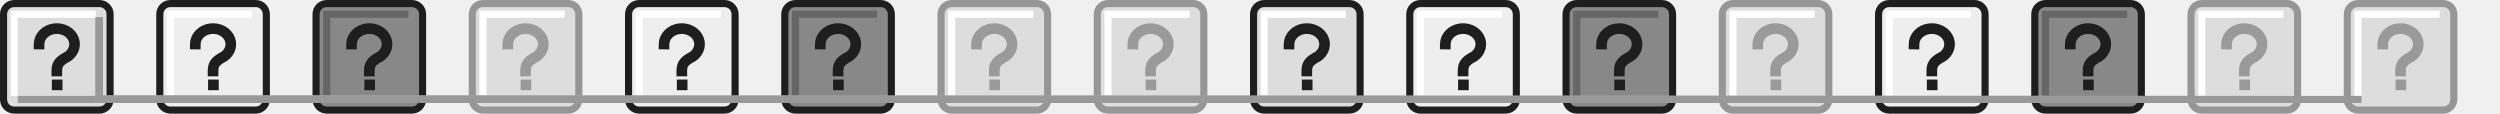
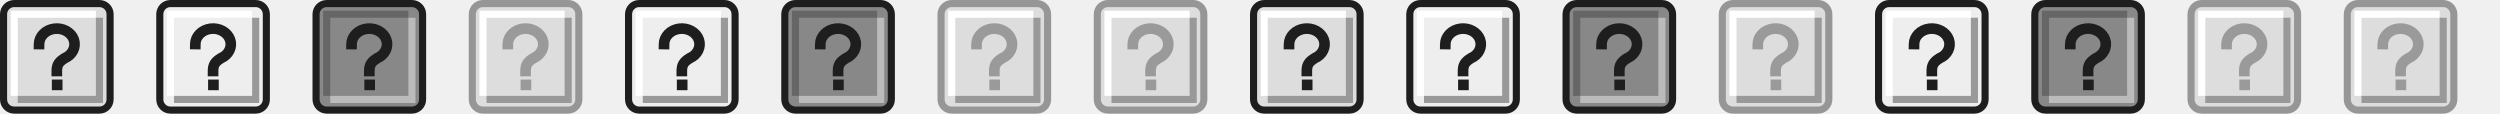
<svg xmlns="http://www.w3.org/2000/svg" width="352" height="16">
  <g id="active-center">
    <rect x="0.5" y=".5" width="15" height="15" rx="1.5" fill="#dddddd" stroke="#1e1e1e" />
    <path d="M2 13.5V2h11.5" stroke="#ffffff" fill="none" />
    <path d="M2.5 14H14V2.5" stroke="#999999" fill="none" />
    <path d="M5.5 6.2a2.5 2.2 0 1 1 3.6 2c-.8.5-1.1.9-1.1 1.8" stroke="#1e1e1e" stroke-width="1.5" fill="none" stroke-linecap="square" stroke-linejoin="miter" />
    <rect x="7.3" y="11.2" width="1.5" height="1.5" fill="#1e1e1e" />
  </g>
  <g id="hover-center">
    <rect x="22.5" y=".5" width="15" height="15" rx="1.5" fill="#eeeeee" stroke="#1e1e1e" />
    <path d="M24 13.5V2h11.5" stroke="#ffffff" fill="none" />
-     <path d="M24.5 14H14V2.5" stroke="#999999" fill="none" />
+     <path d="M24.5 14H36V2.5" stroke="#999999" fill="none" />
    <path d="M27.5 6.2a2.5 2.2 0 1 1 3.6 2c-.8.5-1.1.9-1.1 1.8" stroke="#1e1e1e" stroke-width="1.5" fill="none" stroke-linecap="square" stroke-linejoin="miter" />
    <rect x="29.3" y="11.2" width="1.5" height="1.5" fill="#1e1e1e" />
  </g>
  <g id="pressed-center">
    <rect x="44.5" y=".5" width="15" height="15" rx="1.5" fill="#888888" stroke="#1e1e1e" />
    <path d="M46 13.5V2h11.5" stroke="#666666" fill="none" />
-     <path d="M46.5 14H14V2.5" stroke="#bbbbbb" fill="none" />
+     <path d="M46.5 14H58V2.5" stroke="#bbbbbb" fill="none" />
    <path d="M49.5 6.2a2.5 2.2 0 1 1 3.6 2c-.8.5-1.1.9-1.1 1.8" stroke="#1e1e1e" stroke-width="1.5" fill="none" stroke-linecap="square" stroke-linejoin="miter" />
    <rect x="51.3" y="11.2" width="1.5" height="1.5" fill="#1e1e1e" />
  </g>
  <g id="inactive-center">
    <rect x="66.5" y=".5" width="15" height="15" rx="1.5" fill="#dddddd" stroke="#969696" />
    <path d="M68 13.5V2h11.5" stroke="#ffffff" fill="none" />
-     <path d="M68.5 14H14V2.5" stroke="#999999" fill="none" />
+     <path d="M68.5 14H80V2.5" stroke="#999999" fill="none" />
    <path d="M71.5 6.2a2.5 2.2 0 1 1 3.6 2c-.8.5-1.1.9-1.1 1.8" stroke="#9a9a9a" stroke-width="1.5" fill="none" stroke-linecap="square" stroke-linejoin="miter" />
    <rect x="73.3" y="11.2" width="1.5" height="1.5" fill="#9a9a9a" />
  </g>
  <g id="hover-inactive-center">
    <rect x="88.5" y=".5" width="15" height="15" rx="1.5" fill="#eeeeee" stroke="#1e1e1e" />
    <path d="M90 13.5V2h11.5" stroke="#ffffff" fill="none" />
-     <path d="M90.5 14H14V2.5" stroke="#999999" fill="none" />
+     <path d="M90.5 14H102V2.5" stroke="#999999" fill="none" />
    <path d="M93.5 6.2a2.5 2.2 0 1 1 3.6 2c-.8.5-1.1.9-1.1 1.8" stroke="#1e1e1e" stroke-width="1.5" fill="none" stroke-linecap="square" stroke-linejoin="miter" />
    <rect x="95.3" y="11.2" width="1.5" height="1.5" fill="#1e1e1e" />
  </g>
  <g id="pressed-inactive-center">
    <rect x="110.5" y=".5" width="15" height="15" rx="1.5" fill="#888888" stroke="#1e1e1e" />
    <path d="M112 13.5V2h11.5" stroke="#666666" fill="none" />
-     <path d="M112.5 14H14V2.5" stroke="#bbbbbb" fill="none" />
+     <path d="M112.5 14H124V2.5" stroke="#bbbbbb" fill="none" />
    <path d="M115.5 6.2a2.5 2.2 0 1 1 3.6 2c-.8.5-1.1.9-1.1 1.8" stroke="#1e1e1e" stroke-width="1.5" fill="none" stroke-linecap="square" stroke-linejoin="miter" />
    <rect x="117.3" y="11.2" width="1.5" height="1.5" fill="#1e1e1e" />
  </g>
  <g id="deactivated-center">
    <rect x="132.5" y=".5" width="15" height="15" rx="1.5" fill="#dddddd" stroke="#969696" />
    <path d="M134 13.5V2h11.5" stroke="#ffffff" fill="none" />
-     <path d="M134.5 14H14V2.5" stroke="#999999" fill="none" />
+     <path d="M134.5 14H146V2.5" stroke="#999999" fill="none" />
    <path d="M137.5 6.2a2.5 2.2 0 1 1 3.6 2c-.8.5-1.1.9-1.1 1.8" stroke="#9a9a9a" stroke-width="1.5" fill="none" stroke-linecap="square" stroke-linejoin="miter" />
    <rect x="139.3" y="11.2" width="1.5" height="1.5" fill="#9a9a9a" />
  </g>
  <g id="deactivated-inactive-center">
    <rect x="154.5" y=".5" width="15" height="15" rx="1.5" fill="#dddddd" stroke="#969696" />
    <path d="M156 13.5V2h11.5" stroke="#ffffff" fill="none" />
-     <path d="M156.5 14H14V2.5" stroke="#999999" fill="none" />
+     <path d="M156.5 14H168V2.5" stroke="#999999" fill="none" />
    <path d="M159.5 6.2a2.5 2.2 0 1 1 3.6 2c-.8.5-1.1.9-1.1 1.8" stroke="#9a9a9a" stroke-width="1.5" fill="none" stroke-linecap="square" stroke-linejoin="miter" />
    <rect x="161.3" y="11.2" width="1.5" height="1.5" fill="#9a9a9a" />
  </g>
  <g id="on-active-center">
    <rect x="176.5" y=".5" width="15" height="15" rx="1.5" fill="#dddddd" stroke="#1e1e1e" />
    <path d="M178 13.5V2h11.5" stroke="#ffffff" fill="none" />
-     <path d="M178.5 14H14V2.5" stroke="#999999" fill="none" />
+     <path d="M178.5 14H190V2.5" stroke="#999999" fill="none" />
    <path d="M181.5 6.2a2.5 2.2 0 1 1 3.6 2c-.8.5-1.1.9-1.1 1.8" stroke="#1e1e1e" stroke-width="1.5" fill="none" stroke-linecap="square" stroke-linejoin="miter" />
    <rect x="183.3" y="11.2" width="1.5" height="1.5" fill="#1e1e1e" />
  </g>
  <g id="on-hover-center">
    <rect x="198.5" y=".5" width="15" height="15" rx="1.5" fill="#eeeeee" stroke="#1e1e1e" />
    <path d="M200 13.5V2h11.5" stroke="#ffffff" fill="none" />
-     <path d="M200.5 14H14V2.5" stroke="#999999" fill="none" />
+     <path d="M200.5 14H212V2.5" stroke="#999999" fill="none" />
    <path d="M203.5 6.2a2.5 2.2 0 1 1 3.6 2c-.8.5-1.1.9-1.1 1.8" stroke="#1e1e1e" stroke-width="1.5" fill="none" stroke-linecap="square" stroke-linejoin="miter" />
    <rect x="205.3" y="11.2" width="1.5" height="1.5" fill="#1e1e1e" />
  </g>
  <g id="on-pressed-center">
    <rect x="220.5" y=".5" width="15" height="15" rx="1.5" fill="#888888" stroke="#1e1e1e" />
    <path d="M222 13.5V2h11.5" stroke="#666666" fill="none" />
-     <path d="M222.5 14H14V2.5" stroke="#bbbbbb" fill="none" />
+     <path d="M222.5 14H234V2.5" stroke="#bbbbbb" fill="none" />
    <path d="M225.5 6.2a2.5 2.2 0 1 1 3.6 2c-.8.5-1.1.9-1.1 1.8" stroke="#1e1e1e" stroke-width="1.5" fill="none" stroke-linecap="square" stroke-linejoin="miter" />
    <rect x="227.3" y="11.2" width="1.5" height="1.5" fill="#1e1e1e" />
  </g>
  <g id="on-inactive-center">
    <rect x="242.5" y=".5" width="15" height="15" rx="1.5" fill="#dddddd" stroke="#969696" />
    <path d="M244 13.5V2h11.5" stroke="#ffffff" fill="none" />
-     <path d="M244.5 14H14V2.5" stroke="#999999" fill="none" />
+     <path d="M244.5 14H256V2.5" stroke="#999999" fill="none" />
    <path d="M247.5 6.2a2.5 2.2 0 1 1 3.6 2c-.8.5-1.1.9-1.1 1.8" stroke="#9a9a9a" stroke-width="1.5" fill="none" stroke-linecap="square" stroke-linejoin="miter" />
    <rect x="249.3" y="11.2" width="1.5" height="1.5" fill="#9a9a9a" />
  </g>
  <g id="on-hover-inactive-center">
    <rect x="264.5" y=".5" width="15" height="15" rx="1.5" fill="#eeeeee" stroke="#1e1e1e" />
    <path d="M266 13.5V2h11.5" stroke="#ffffff" fill="none" />
-     <path d="M266.5 14H14V2.5" stroke="#999999" fill="none" />
+     <path d="M266.5 14H278V2.5" stroke="#999999" fill="none" />
    <path d="M269.5 6.2a2.5 2.2 0 1 1 3.6 2c-.8.5-1.1.9-1.1 1.8" stroke="#1e1e1e" stroke-width="1.5" fill="none" stroke-linecap="square" stroke-linejoin="miter" />
    <rect x="271.3" y="11.2" width="1.5" height="1.5" fill="#1e1e1e" />
  </g>
  <g id="on-pressed-inactive-center">
    <rect x="286.5" y=".5" width="15" height="15" rx="1.5" fill="#888888" stroke="#1e1e1e" />
    <path d="M288 13.5V2h11.5" stroke="#666666" fill="none" />
-     <path d="M288.5 14H14V2.5" stroke="#bbbbbb" fill="none" />
+     <path d="M288.5 14H300V2.5" stroke="#bbbbbb" fill="none" />
    <path d="M291.5 6.2a2.5 2.2 0 1 1 3.6 2c-.8.5-1.1.9-1.1 1.8" stroke="#1e1e1e" stroke-width="1.5" fill="none" stroke-linecap="square" stroke-linejoin="miter" />
    <rect x="293.3" y="11.2" width="1.5" height="1.5" fill="#1e1e1e" />
  </g>
  <g id="on-deactivated-center">
    <rect x="308.5" y=".5" width="15" height="15" rx="1.5" fill="#dddddd" stroke="#969696" />
    <path d="M310 13.5V2h11.5" stroke="#ffffff" fill="none" />
-     <path d="M310.5 14H14V2.5" stroke="#999999" fill="none" />
+     <path d="M310.5 14H322V2.5" stroke="#999999" fill="none" />
    <path d="M313.5 6.2a2.5 2.2 0 1 1 3.6 2c-.8.5-1.1.9-1.1 1.8" stroke="#9a9a9a" stroke-width="1.5" fill="none" stroke-linecap="square" stroke-linejoin="miter" />
    <rect x="315.3" y="11.2" width="1.5" height="1.5" fill="#9a9a9a" />
  </g>
  <g id="on-deactivated-inactive-center">
    <rect x="330.5" y=".5" width="15" height="15" rx="1.5" fill="#dddddd" stroke="#969696" />
    <path d="M332 13.5V2h11.5" stroke="#ffffff" fill="none" />
-     <path d="M332.5 14H14V2.5" stroke="#999999" fill="none" />
+     <path d="M332.5 14H344V2.5" stroke="#999999" fill="none" />
    <path d="M335.5 6.2a2.5 2.2 0 1 1 3.6 2c-.8.5-1.1.9-1.1 1.8" stroke="#9a9a9a" stroke-width="1.5" fill="none" stroke-linecap="square" stroke-linejoin="miter" />
    <rect x="337.3" y="11.2" width="1.5" height="1.5" fill="#9a9a9a" />
  </g>
</svg>
